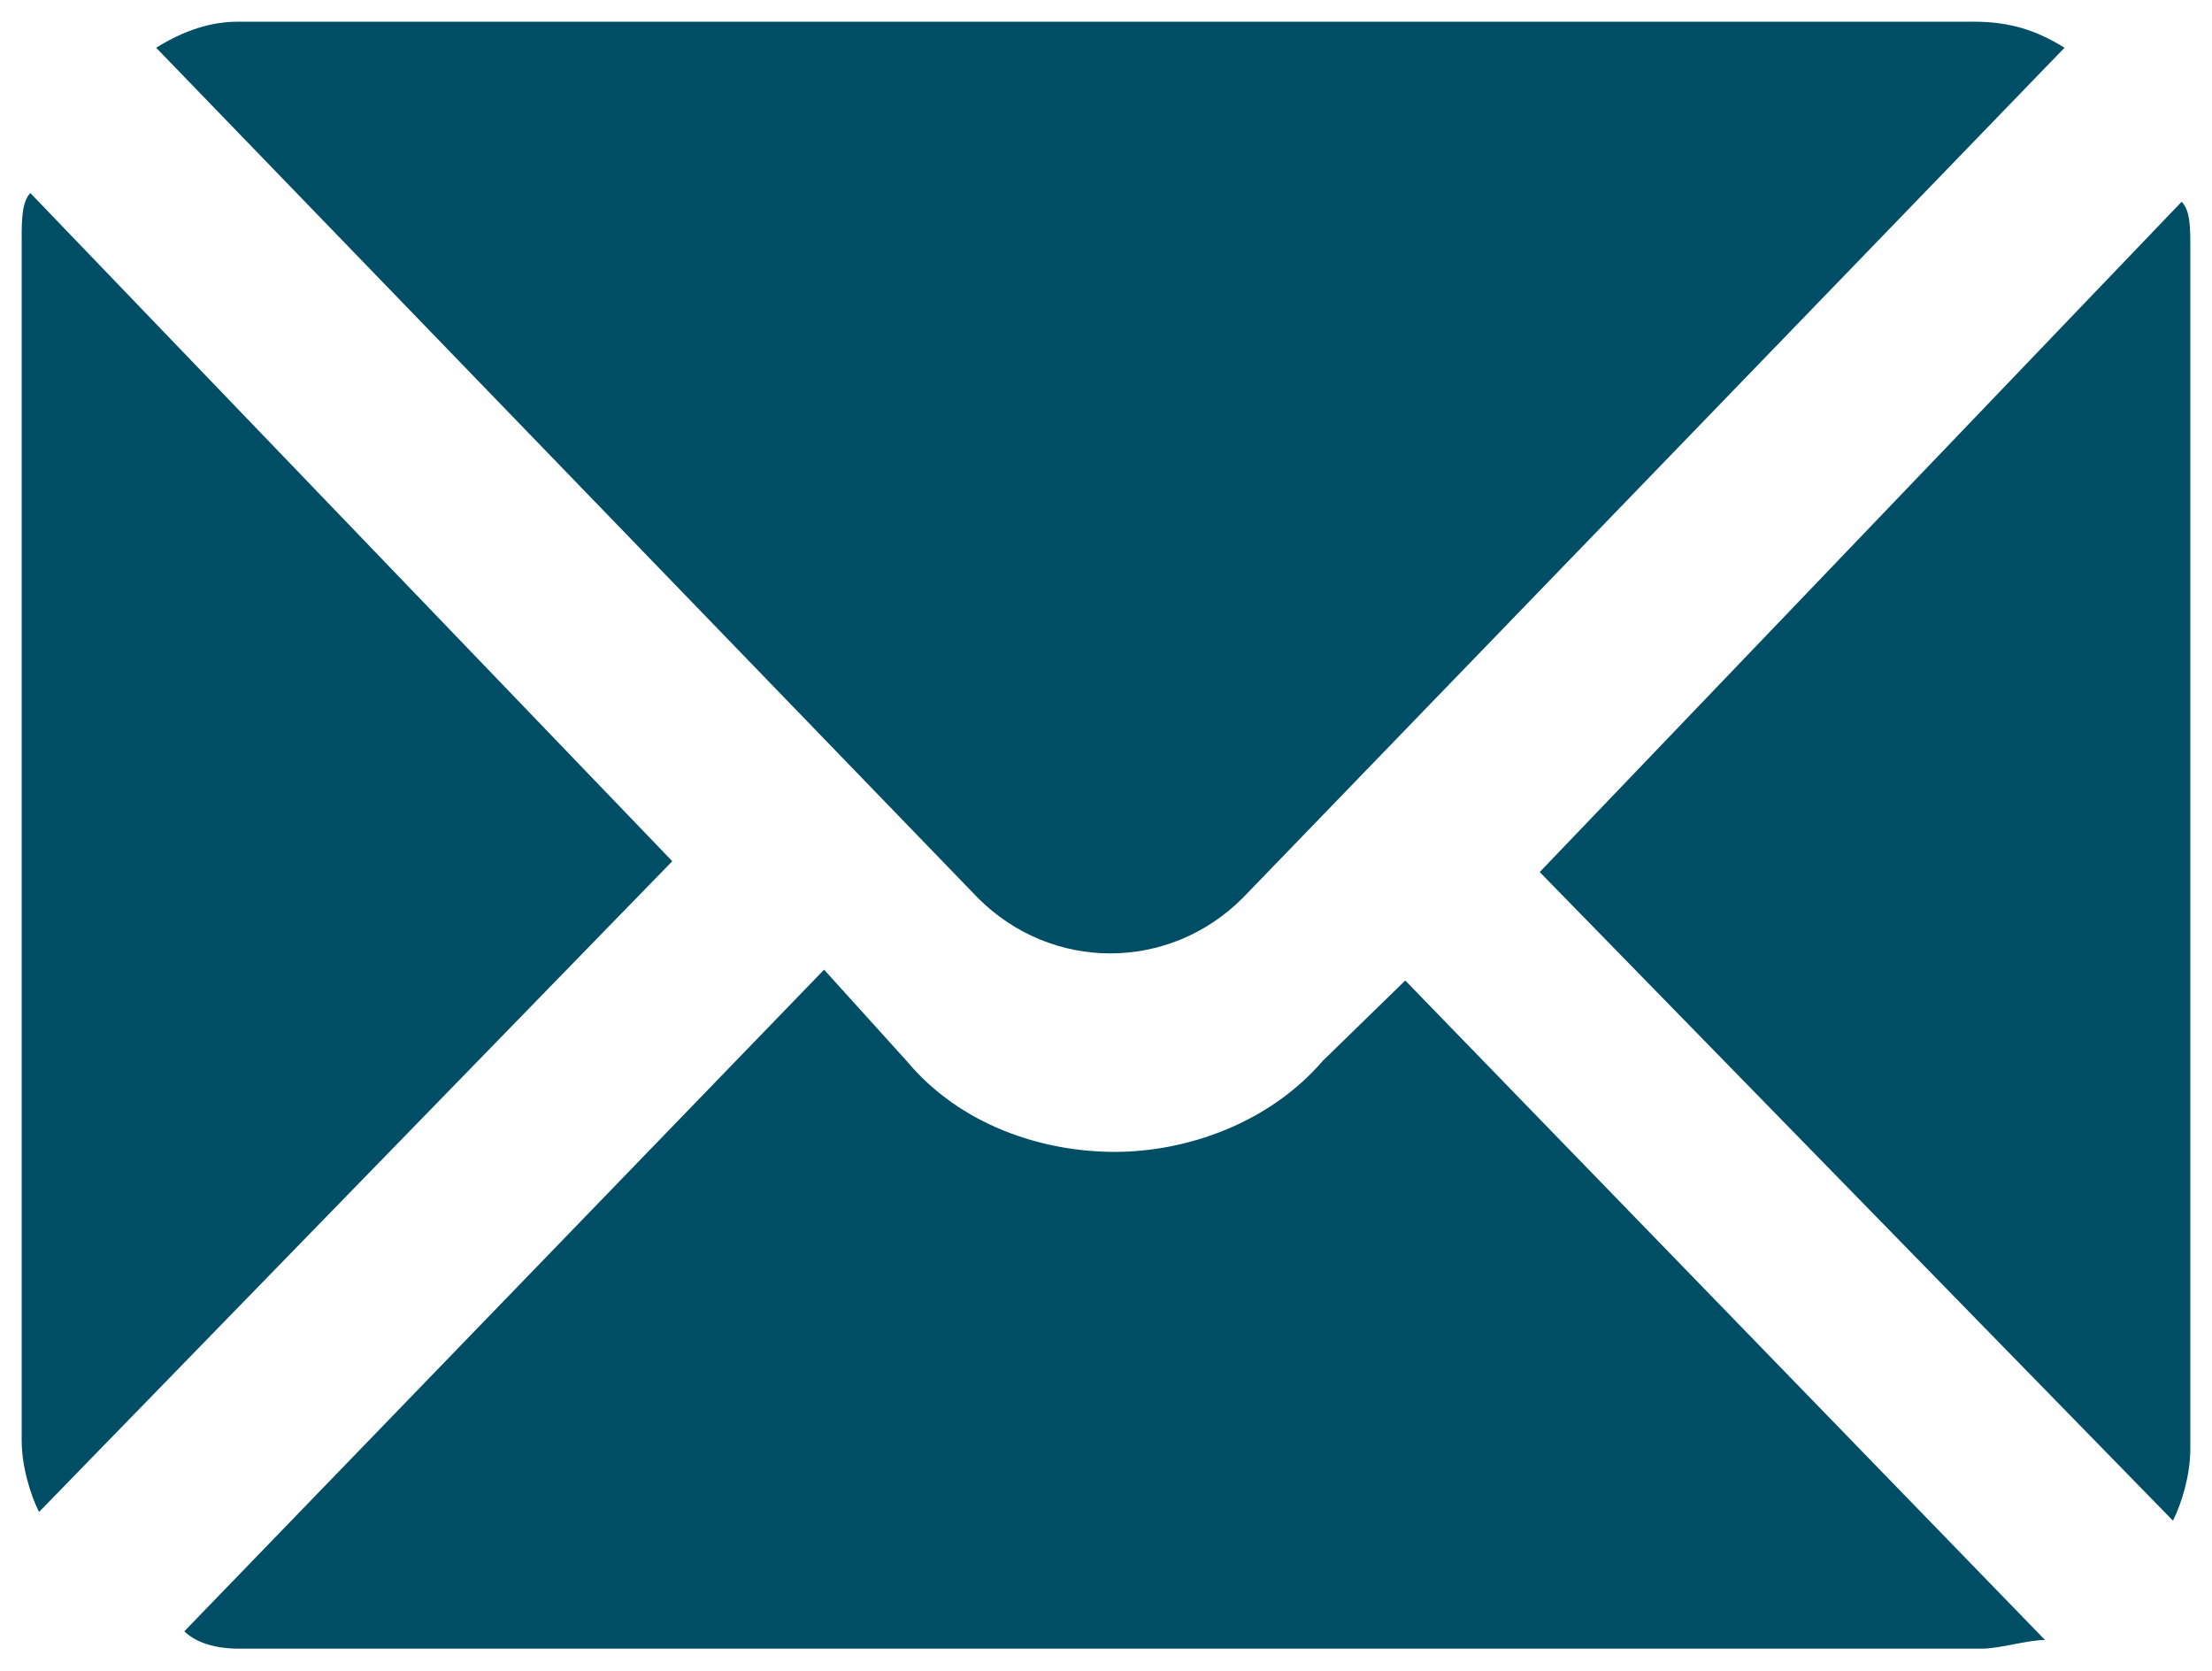
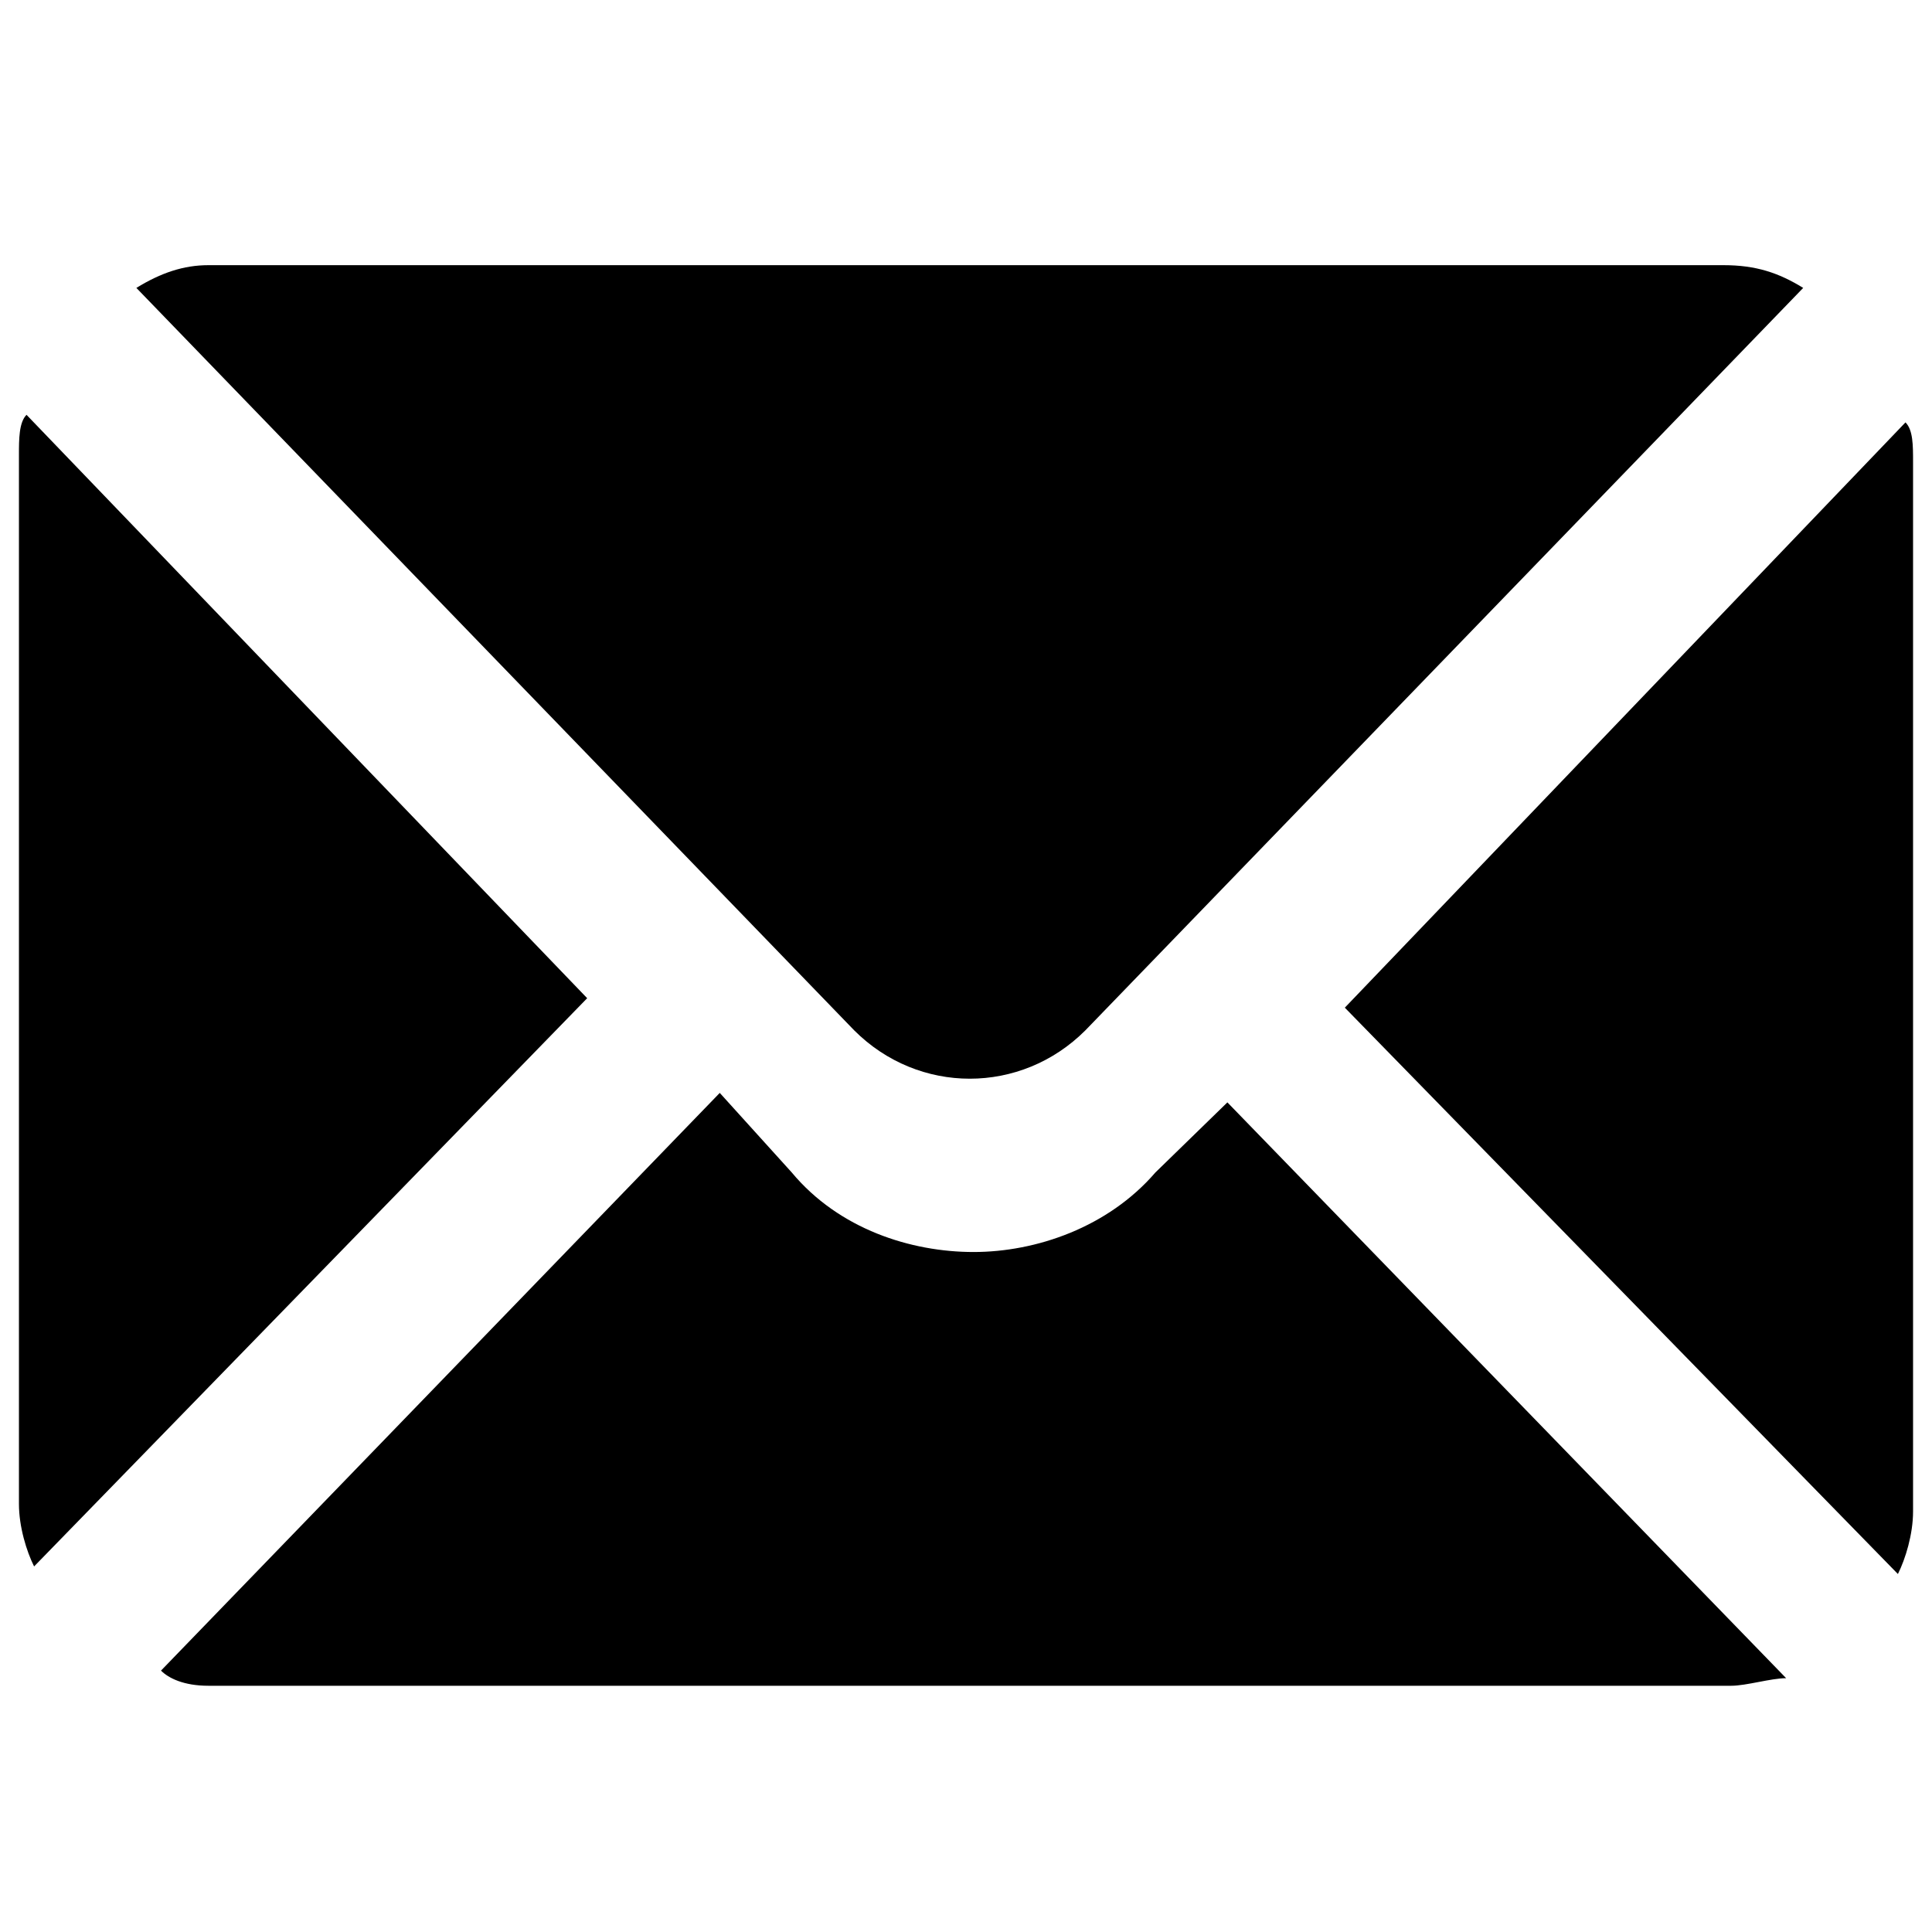
- <svg xmlns="http://www.w3.org/2000/svg" version="1.1" id="Layer_1" x="0px" y="0px" viewBox="0 0 102 77" enable-background="new 0 0 102 77" xml:space="preserve">
+ <svg xmlns="http://www.w3.org/2000/svg" version="1.1" id="Layer_1" x="0px" y="0px" viewBox="0 102 102 102" enable-background="new 0 102 102 102" xml:space="preserve">
  <g>
-     <path fill="#004E66" d="M57.3,41.4L95.2,2.2C93.9,1.4,92.7,1,91,1H11C9.7,1,8.5,1.4,7.2,2.2l37.9,39.2   C48.5,44.8,53.9,44.8,57.3,41.4z" />
-     <path fill="#004E66" d="M1.4,8.9C1,9.3,1,10.2,1,11v55.4c0,1.2,0.4,2.5,0.8,3.3l29.2-30L1.4,8.9z" />
-     <path fill="#004E66" d="M100.6,9.3c0.4,0.4,0.4,1.2,0.4,2.1v55.4c0,1.2-0.4,2.5-0.8,3.3L71,40.2L100.6,9.3z" />
-     <path fill="#004E66" d="M61,48.9c-2.5,2.9-6.3,4.2-9.6,4.2c-3.3,0-7.1-1.2-9.6-4.2l-3.8-4.2L8.5,75.2C8.9,75.6,9.7,76,11,76h80.4   c0.8,0,2.1-0.4,2.9-0.4L64.8,45.2L61,48.9z" />
+     <path d="M57.3,156.4l37.9-39.2c-1.3-0.8-2.5-1.2-4.2-1.2H11c-1.3,0-2.5,0.4-3.8,1.2l37.9,39.2C48.5,159.8,53.9,159.8,57.3,156.4z" />
+     <path d="M1.4,123.9C1,124.3,1,125.2,1,126v55.4c0,1.2,0.4,2.5,0.8,3.3l29.2-30L1.4,123.9z" />
+     <path d="M100.6,124.3c0.4,0.4,0.4,1.2,0.4,2.1v55.4c0,1.2-0.4,2.5-0.8,3.3L71,155.2L100.6,124.3z" />
+     <path d="M61,163.9c-2.5,2.9-6.3,4.2-9.6,4.2s-7.1-1.2-9.6-4.2l-3.8-4.2L8.5,190.2c0.4,0.4,1.2,0.8,2.5,0.8h80.4   c0.8,0,2.1-0.4,2.9-0.4l-29.5-30.4L61,163.9z" />
  </g>
</svg>
